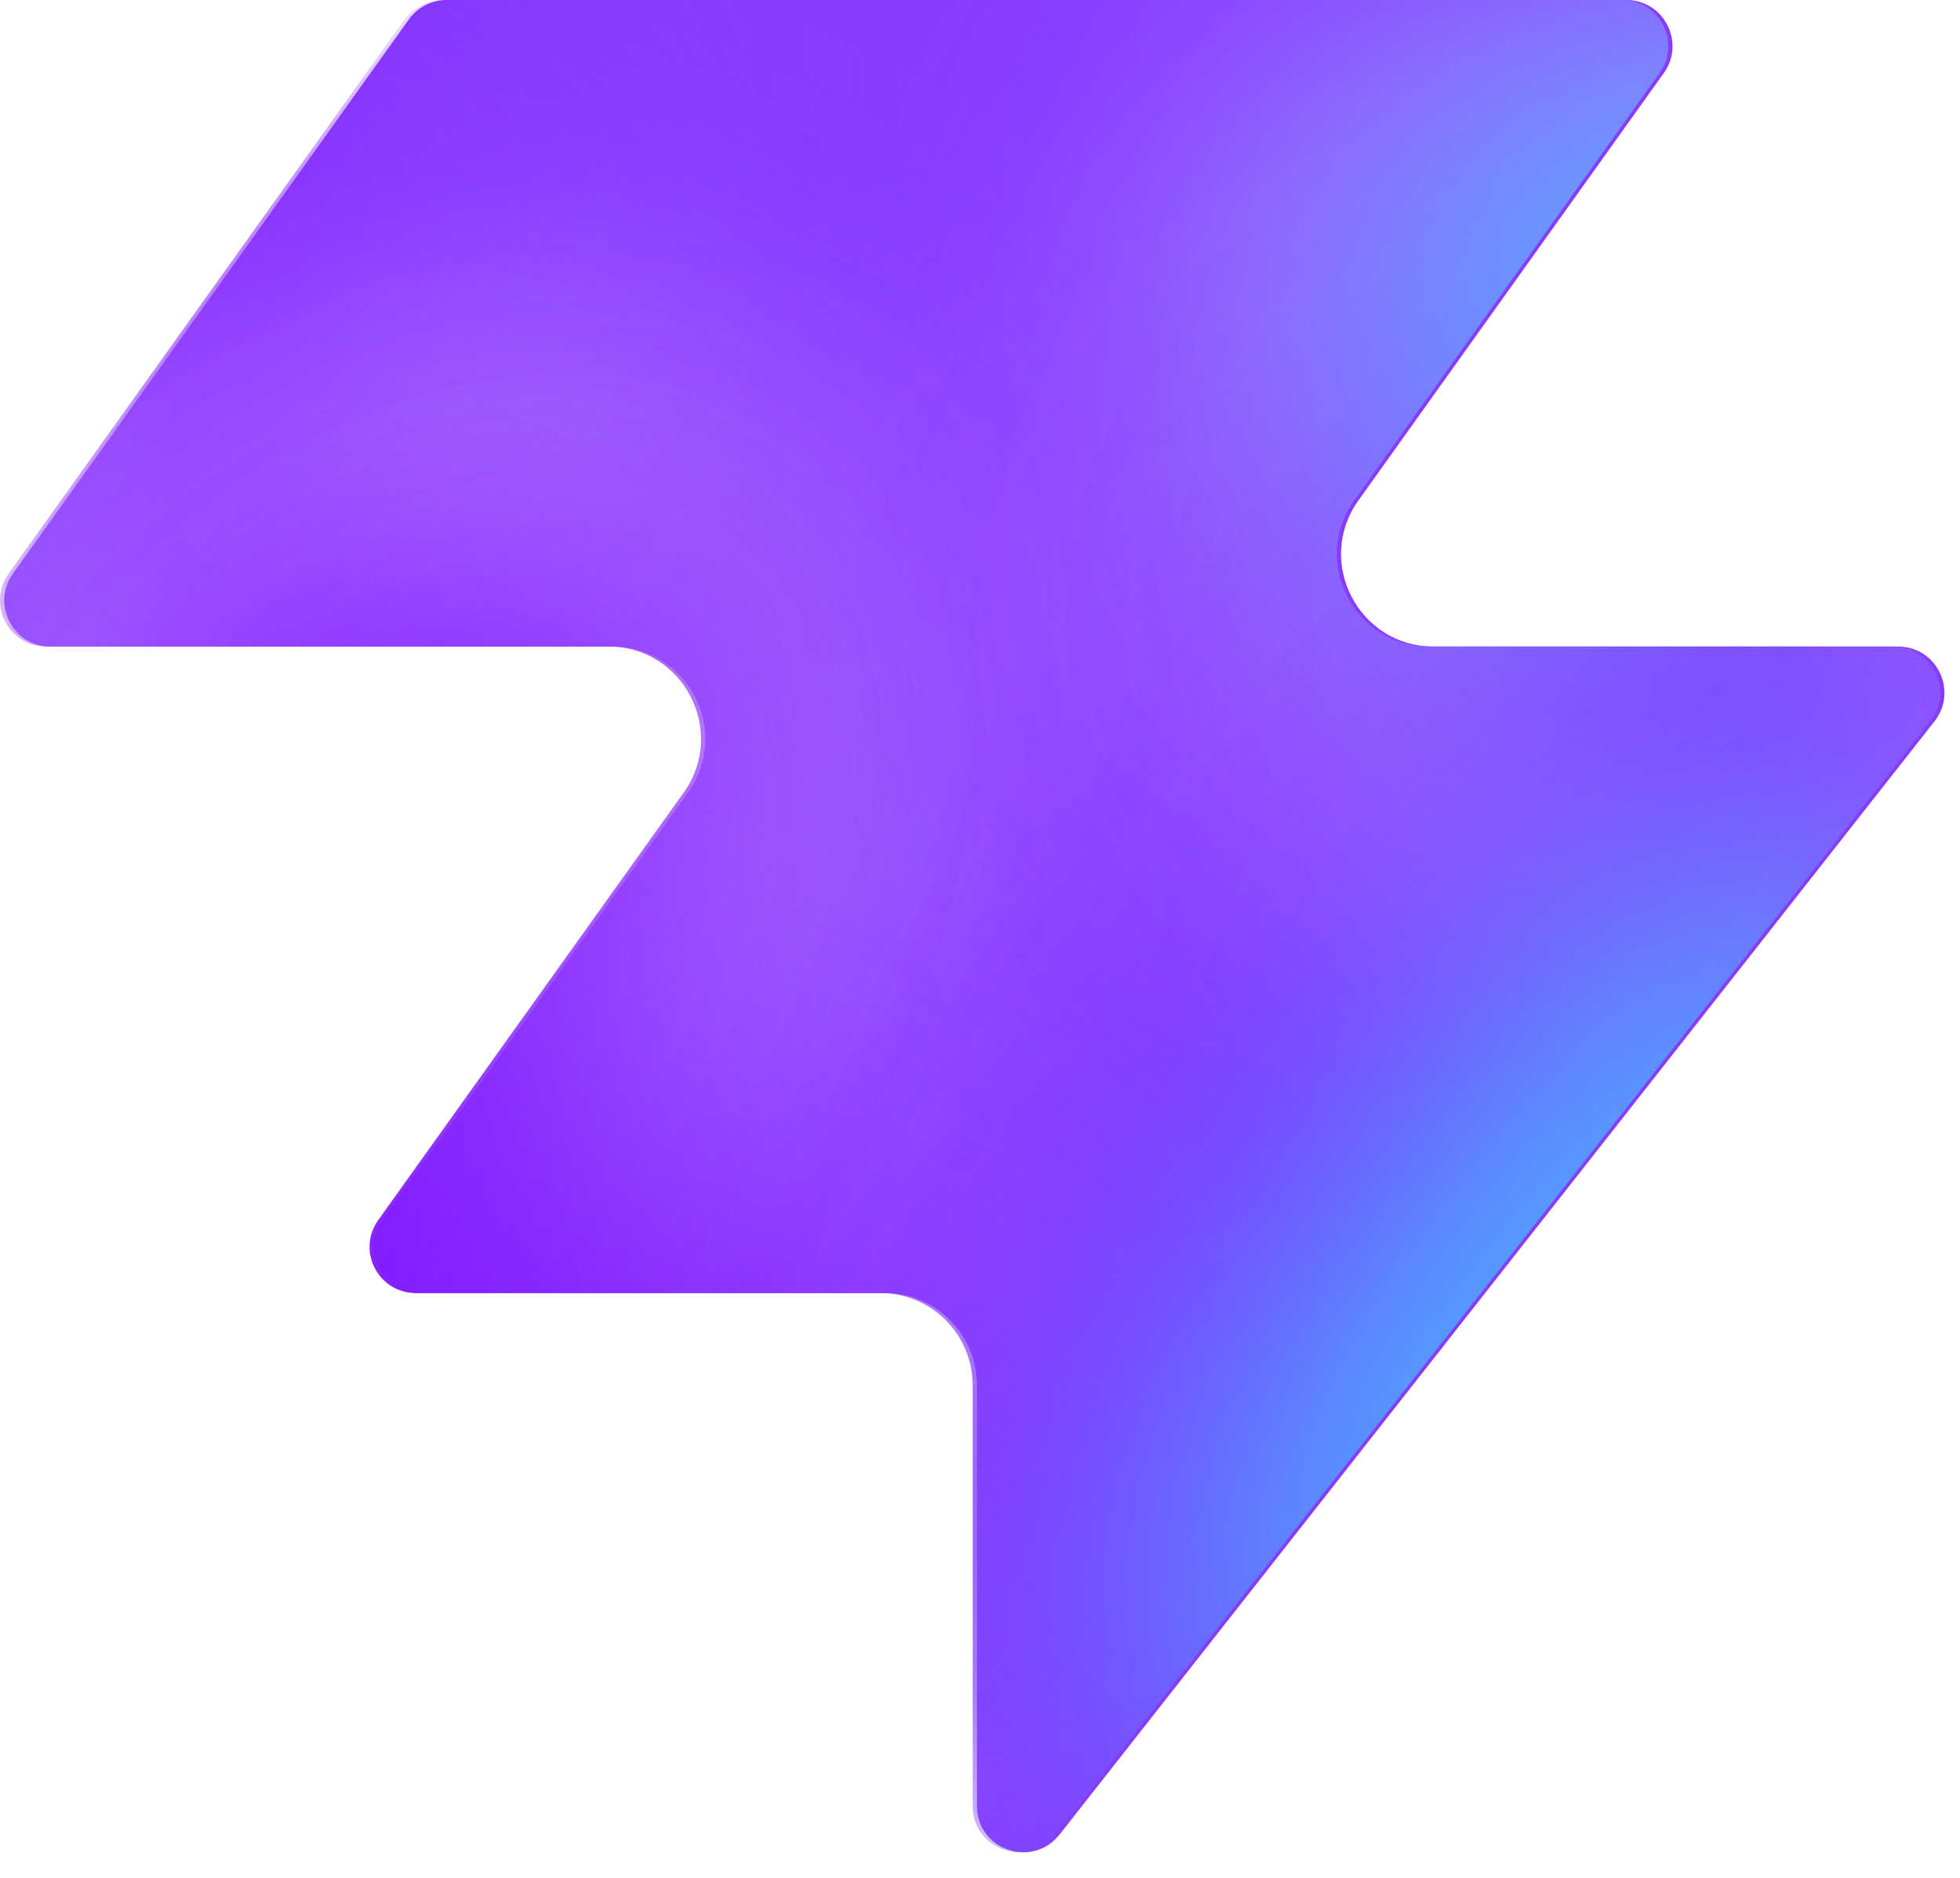
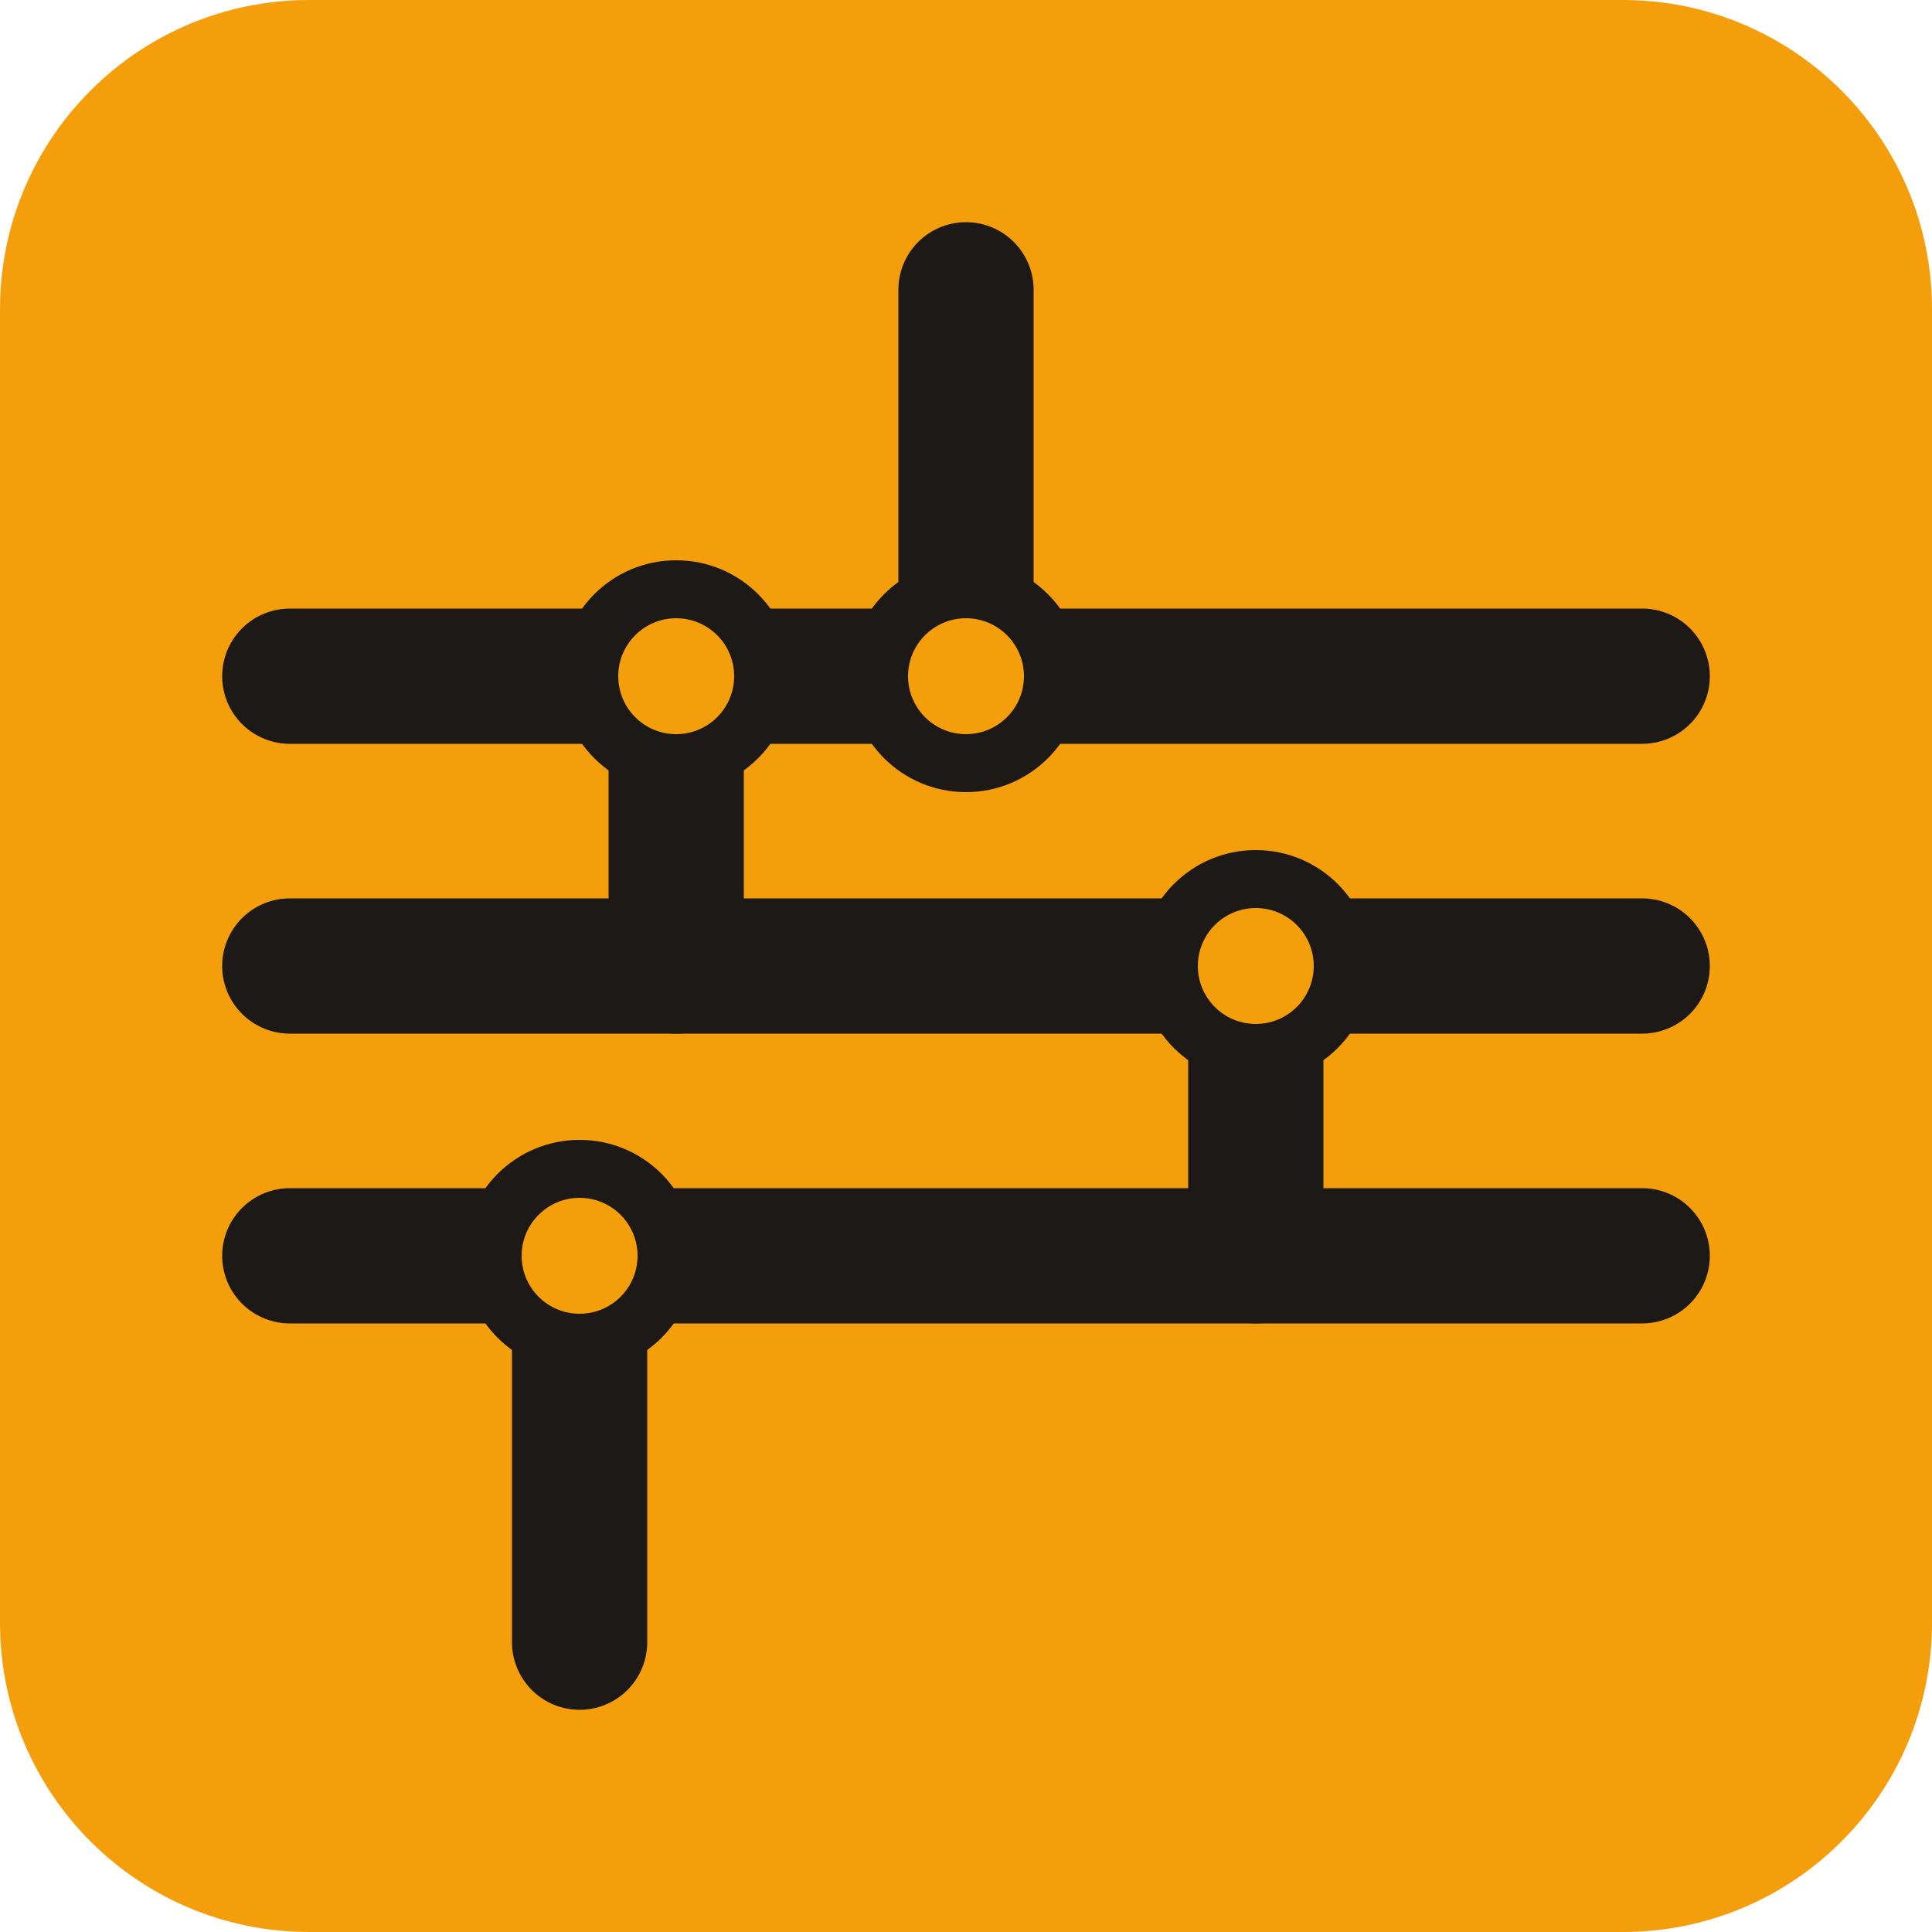
- <svg xmlns="http://www.w3.org/2000/svg" width="48" height="46" fill="none" viewBox="0 0 48 46">
-   <path fill="#863bff" d="M25.946 44.938c-.664.845-2.021.375-2.021-.698V33.937a2.26 2.26 0 0 0-2.262-2.262H10.287c-.92 0-1.456-1.04-.92-1.788l7.48-10.471c1.07-1.497 0-3.578-1.842-3.578H1.237c-.92 0-1.456-1.04-.92-1.788L10.013.474c.214-.297.556-.474.92-.474h28.894c.92 0 1.456 1.04.92 1.788l-7.48 10.471c-1.07 1.498 0 3.579 1.842 3.579h11.377c.943 0 1.473 1.088.89 1.83L25.947 44.94z" style="fill:#863bff;fill:color(display-p3 .525 .23 1);fill-opacity:1" />
-   <mask id="a" width="48" height="46" x="0" y="0" maskUnits="userSpaceOnUse" style="mask-type:alpha">
-     <path fill="#000" d="M25.842 44.938c-.664.844-2.021.375-2.021-.698V33.937a2.26 2.26 0 0 0-2.262-2.262H10.183c-.92 0-1.456-1.04-.92-1.788l7.48-10.471c1.07-1.498 0-3.579-1.842-3.579H1.133c-.92 0-1.456-1.04-.92-1.787L9.91.473c.214-.297.556-.474.92-.474h28.894c.92 0 1.456 1.04.92 1.788l-7.48 10.471c-1.07 1.498 0 3.578 1.842 3.578h11.377c.943 0 1.473 1.088.89 1.832L25.843 44.94z" style="fill:#000;fill-opacity:1" />
-   </mask>
-   <g mask="url(#a)">
-     <g filter="url(#b)">
-       <ellipse cx="5.508" cy="14.704" fill="#ede6ff" rx="5.508" ry="14.704" style="fill:#ede6ff;fill:color(display-p3 .927 .903 1);fill-opacity:1" transform="matrix(.00324 1 1 -.00324 -4.47 31.516)" />
-     </g>
-     <g filter="url(#c)">
-       <ellipse cx="10.399" cy="29.851" fill="#ede6ff" rx="10.399" ry="29.851" style="fill:#ede6ff;fill:color(display-p3 .927 .903 1);fill-opacity:1" transform="matrix(.00324 1 1 -.00324 -39.328 7.883)" />
-     </g>
-     <g filter="url(#d)">
-       <ellipse cx="5.508" cy="30.487" fill="#7e14ff" rx="5.508" ry="30.487" style="fill:#7e14ff;fill:color(display-p3 .492 .077 1);fill-opacity:1" transform="rotate(89.814 -25.913 -14.639)scale(1 -1)" />
-     </g>
-     <g filter="url(#e)">
-       <ellipse cx="5.508" cy="30.599" fill="#7e14ff" rx="5.508" ry="30.599" style="fill:#7e14ff;fill:color(display-p3 .492 .077 1);fill-opacity:1" transform="rotate(89.814 -32.644 -3.334)scale(1 -1)" />
-     </g>
-     <g filter="url(#f)">
-       <ellipse cx="5.508" cy="30.599" fill="#7e14ff" rx="5.508" ry="30.599" style="fill:#7e14ff;fill:color(display-p3 .492 .077 1);fill-opacity:1" transform="matrix(.00324 1 1 -.00324 -34.34 30.47)" />
-     </g>
-     <g filter="url(#g)">
-       <ellipse cx="14.072" cy="22.078" fill="#ede6ff" rx="14.072" ry="22.078" style="fill:#ede6ff;fill:color(display-p3 .927 .903 1);fill-opacity:1" transform="rotate(93.35 24.506 48.493)scale(-1 1)" />
-     </g>
-     <g filter="url(#h)">
-       <ellipse cx="3.47" cy="21.501" fill="#7e14ff" rx="3.47" ry="21.501" style="fill:#7e14ff;fill:color(display-p3 .492 .077 1);fill-opacity:1" transform="rotate(89.009 28.708 47.59)scale(-1 1)" />
-     </g>
-     <g filter="url(#i)">
-       <ellipse cx="3.47" cy="21.501" fill="#7e14ff" rx="3.47" ry="21.501" style="fill:#7e14ff;fill:color(display-p3 .492 .077 1);fill-opacity:1" transform="rotate(89.009 28.708 47.59)scale(-1 1)" />
-     </g>
-     <g filter="url(#j)">
-       <ellipse cx=".387" cy="8.972" fill="#7e14ff" rx="4.407" ry="29.108" style="fill:#7e14ff;fill:color(display-p3 .492 .077 1);fill-opacity:1" transform="rotate(39.51 .387 8.972)" />
-     </g>
-     <g filter="url(#k)">
-       <ellipse cx="47.523" cy="-6.092" fill="#7e14ff" rx="4.407" ry="29.108" style="fill:#7e14ff;fill:color(display-p3 .492 .077 1);fill-opacity:1" transform="rotate(37.892 47.523 -6.092)" />
-     </g>
-     <g filter="url(#l)">
-       <ellipse cx="41.412" cy="6.333" fill="#47bfff" rx="5.971" ry="9.665" style="fill:#47bfff;fill:color(display-p3 .28 .748 1);fill-opacity:1" transform="rotate(37.892 41.412 6.333)" />
-     </g>
-     <g filter="url(#m)">
-       <ellipse cx="-1.879" cy="38.332" fill="#7e14ff" rx="4.407" ry="29.108" style="fill:#7e14ff;fill:color(display-p3 .492 .077 1);fill-opacity:1" transform="rotate(37.892 -1.88 38.332)" />
-     </g>
-     <g filter="url(#n)">
-       <ellipse cx="-1.879" cy="38.332" fill="#7e14ff" rx="4.407" ry="29.108" style="fill:#7e14ff;fill:color(display-p3 .492 .077 1);fill-opacity:1" transform="rotate(37.892 -1.88 38.332)" />
-     </g>
-     <g filter="url(#o)">
-       <ellipse cx="35.651" cy="29.907" fill="#7e14ff" rx="4.407" ry="29.108" style="fill:#7e14ff;fill:color(display-p3 .492 .077 1);fill-opacity:1" transform="rotate(37.892 35.651 29.907)" />
-     </g>
-     <g filter="url(#p)">
-       <ellipse cx="38.418" cy="32.4" fill="#47bfff" rx="5.971" ry="15.297" style="fill:#47bfff;fill:color(display-p3 .28 .748 1);fill-opacity:1" transform="rotate(37.892 38.418 32.4)" />
-     </g>
-   </g>
-   <defs>
-     <filter id="b" width="60.045" height="41.654" x="-19.77" y="16.149" color-interpolation-filters="sRGB" filterUnits="userSpaceOnUse">
-       <feFlood flood-opacity="0" result="BackgroundImageFix" />
-       <feBlend in="SourceGraphic" in2="BackgroundImageFix" result="shape" />
-       <feGaussianBlur result="effect1_foregroundBlur_2002_17158" stdDeviation="7.659" />
-     </filter>
-     <filter id="c" width="90.34" height="51.437" x="-54.613" y="-7.533" color-interpolation-filters="sRGB" filterUnits="userSpaceOnUse">
-       <feFlood flood-opacity="0" result="BackgroundImageFix" />
-       <feBlend in="SourceGraphic" in2="BackgroundImageFix" result="shape" />
-       <feGaussianBlur result="effect1_foregroundBlur_2002_17158" stdDeviation="7.659" />
-     </filter>
-     <filter id="d" width="79.355" height="29.4" x="-49.64" y="2.03" color-interpolation-filters="sRGB" filterUnits="userSpaceOnUse">
-       <feFlood flood-opacity="0" result="BackgroundImageFix" />
-       <feBlend in="SourceGraphic" in2="BackgroundImageFix" result="shape" />
-       <feGaussianBlur result="effect1_foregroundBlur_2002_17158" stdDeviation="4.596" />
-     </filter>
-     <filter id="e" width="79.579" height="29.4" x="-45.045" y="20.029" color-interpolation-filters="sRGB" filterUnits="userSpaceOnUse">
-       <feFlood flood-opacity="0" result="BackgroundImageFix" />
-       <feBlend in="SourceGraphic" in2="BackgroundImageFix" result="shape" />
-       <feGaussianBlur result="effect1_foregroundBlur_2002_17158" stdDeviation="4.596" />
-     </filter>
-     <filter id="f" width="79.579" height="29.4" x="-43.513" y="21.178" color-interpolation-filters="sRGB" filterUnits="userSpaceOnUse">
-       <feFlood flood-opacity="0" result="BackgroundImageFix" />
-       <feBlend in="SourceGraphic" in2="BackgroundImageFix" result="shape" />
-       <feGaussianBlur result="effect1_foregroundBlur_2002_17158" stdDeviation="4.596" />
-     </filter>
-     <filter id="g" width="74.749" height="58.852" x="15.756" y="-17.901" color-interpolation-filters="sRGB" filterUnits="userSpaceOnUse">
-       <feFlood flood-opacity="0" result="BackgroundImageFix" />
-       <feBlend in="SourceGraphic" in2="BackgroundImageFix" result="shape" />
-       <feGaussianBlur result="effect1_foregroundBlur_2002_17158" stdDeviation="7.659" />
-     </filter>
-     <filter id="h" width="61.377" height="25.362" x="23.548" y="2.284" color-interpolation-filters="sRGB" filterUnits="userSpaceOnUse">
-       <feFlood flood-opacity="0" result="BackgroundImageFix" />
-       <feBlend in="SourceGraphic" in2="BackgroundImageFix" result="shape" />
-       <feGaussianBlur result="effect1_foregroundBlur_2002_17158" stdDeviation="4.596" />
-     </filter>
-     <filter id="i" width="61.377" height="25.362" x="23.548" y="2.284" color-interpolation-filters="sRGB" filterUnits="userSpaceOnUse">
-       <feFlood flood-opacity="0" result="BackgroundImageFix" />
-       <feBlend in="SourceGraphic" in2="BackgroundImageFix" result="shape" />
-       <feGaussianBlur result="effect1_foregroundBlur_2002_17158" stdDeviation="4.596" />
-     </filter>
-     <filter id="j" width="56.045" height="63.649" x="-27.636" y="-22.853" color-interpolation-filters="sRGB" filterUnits="userSpaceOnUse">
-       <feFlood flood-opacity="0" result="BackgroundImageFix" />
-       <feBlend in="SourceGraphic" in2="BackgroundImageFix" result="shape" />
-       <feGaussianBlur result="effect1_foregroundBlur_2002_17158" stdDeviation="4.596" />
-     </filter>
-     <filter id="k" width="54.814" height="64.646" x="20.116" y="-38.415" color-interpolation-filters="sRGB" filterUnits="userSpaceOnUse">
-       <feFlood flood-opacity="0" result="BackgroundImageFix" />
-       <feBlend in="SourceGraphic" in2="BackgroundImageFix" result="shape" />
-       <feGaussianBlur result="effect1_foregroundBlur_2002_17158" stdDeviation="4.596" />
-     </filter>
-     <filter id="l" width="33.541" height="35.313" x="24.641" y="-11.323" color-interpolation-filters="sRGB" filterUnits="userSpaceOnUse">
-       <feFlood flood-opacity="0" result="BackgroundImageFix" />
-       <feBlend in="SourceGraphic" in2="BackgroundImageFix" result="shape" />
-       <feGaussianBlur result="effect1_foregroundBlur_2002_17158" stdDeviation="4.596" />
-     </filter>
-     <filter id="m" width="54.814" height="64.646" x="-29.286" y="6.009" color-interpolation-filters="sRGB" filterUnits="userSpaceOnUse">
-       <feFlood flood-opacity="0" result="BackgroundImageFix" />
-       <feBlend in="SourceGraphic" in2="BackgroundImageFix" result="shape" />
-       <feGaussianBlur result="effect1_foregroundBlur_2002_17158" stdDeviation="4.596" />
-     </filter>
-     <filter id="n" width="54.814" height="64.646" x="-29.286" y="6.009" color-interpolation-filters="sRGB" filterUnits="userSpaceOnUse">
-       <feFlood flood-opacity="0" result="BackgroundImageFix" />
-       <feBlend in="SourceGraphic" in2="BackgroundImageFix" result="shape" />
-       <feGaussianBlur result="effect1_foregroundBlur_2002_17158" stdDeviation="4.596" />
-     </filter>
-     <filter id="o" width="54.814" height="64.646" x="8.244" y="-2.416" color-interpolation-filters="sRGB" filterUnits="userSpaceOnUse">
-       <feFlood flood-opacity="0" result="BackgroundImageFix" />
-       <feBlend in="SourceGraphic" in2="BackgroundImageFix" result="shape" />
-       <feGaussianBlur result="effect1_foregroundBlur_2002_17158" stdDeviation="4.596" />
-     </filter>
-     <filter id="p" width="39.409" height="43.623" x="18.713" y="10.588" color-interpolation-filters="sRGB" filterUnits="userSpaceOnUse">
-       <feFlood flood-opacity="0" result="BackgroundImageFix" />
-       <feBlend in="SourceGraphic" in2="BackgroundImageFix" result="shape" />
-       <feGaussianBlur result="effect1_foregroundBlur_2002_17158" stdDeviation="4.596" />
-     </filter>
-   </defs>
+ <svg xmlns="http://www.w3.org/2000/svg" viewBox="0 0 100 100">
+   <rect x="0" y="0" width="100" height="100" rx="16" fill="#f59e0b" />
+   <line x1="15" y1="35" x2="85" y2="35" stroke="#1c1917" stroke-width="7" stroke-linecap="round" />
+   <line x1="15" y1="50" x2="85" y2="50" stroke="#1c1917" stroke-width="7" stroke-linecap="round" />
+   <line x1="15" y1="65" x2="85" y2="65" stroke="#1c1917" stroke-width="7" stroke-linecap="round" />
+   <line x1="35" y1="35" x2="35" y2="50" stroke="#1c1917" stroke-width="7" stroke-linecap="round" />
+   <line x1="65" y1="50" x2="65" y2="65" stroke="#1c1917" stroke-width="7" stroke-linecap="round" />
+   <line x1="50" y1="15" x2="50" y2="35" stroke="#1c1917" stroke-width="7" stroke-linecap="round" />
+   <line x1="30" y1="65" x2="30" y2="85" stroke="#1c1917" stroke-width="7" stroke-linecap="round" />
+   <circle cx="35" cy="35" r="6" fill="#1c1917" />
+   <circle cx="65" cy="50" r="6" fill="#1c1917" />
+   <circle cx="50" cy="35" r="6" fill="#1c1917" />
+   <circle cx="30" cy="65" r="6" fill="#1c1917" />
+   <circle cx="35" cy="35" r="3" fill="#f59e0b" />
+   <circle cx="65" cy="50" r="3" fill="#f59e0b" />
+   <circle cx="50" cy="35" r="3" fill="#f59e0b" />
+   <circle cx="30" cy="65" r="3" fill="#f59e0b" />
</svg>
